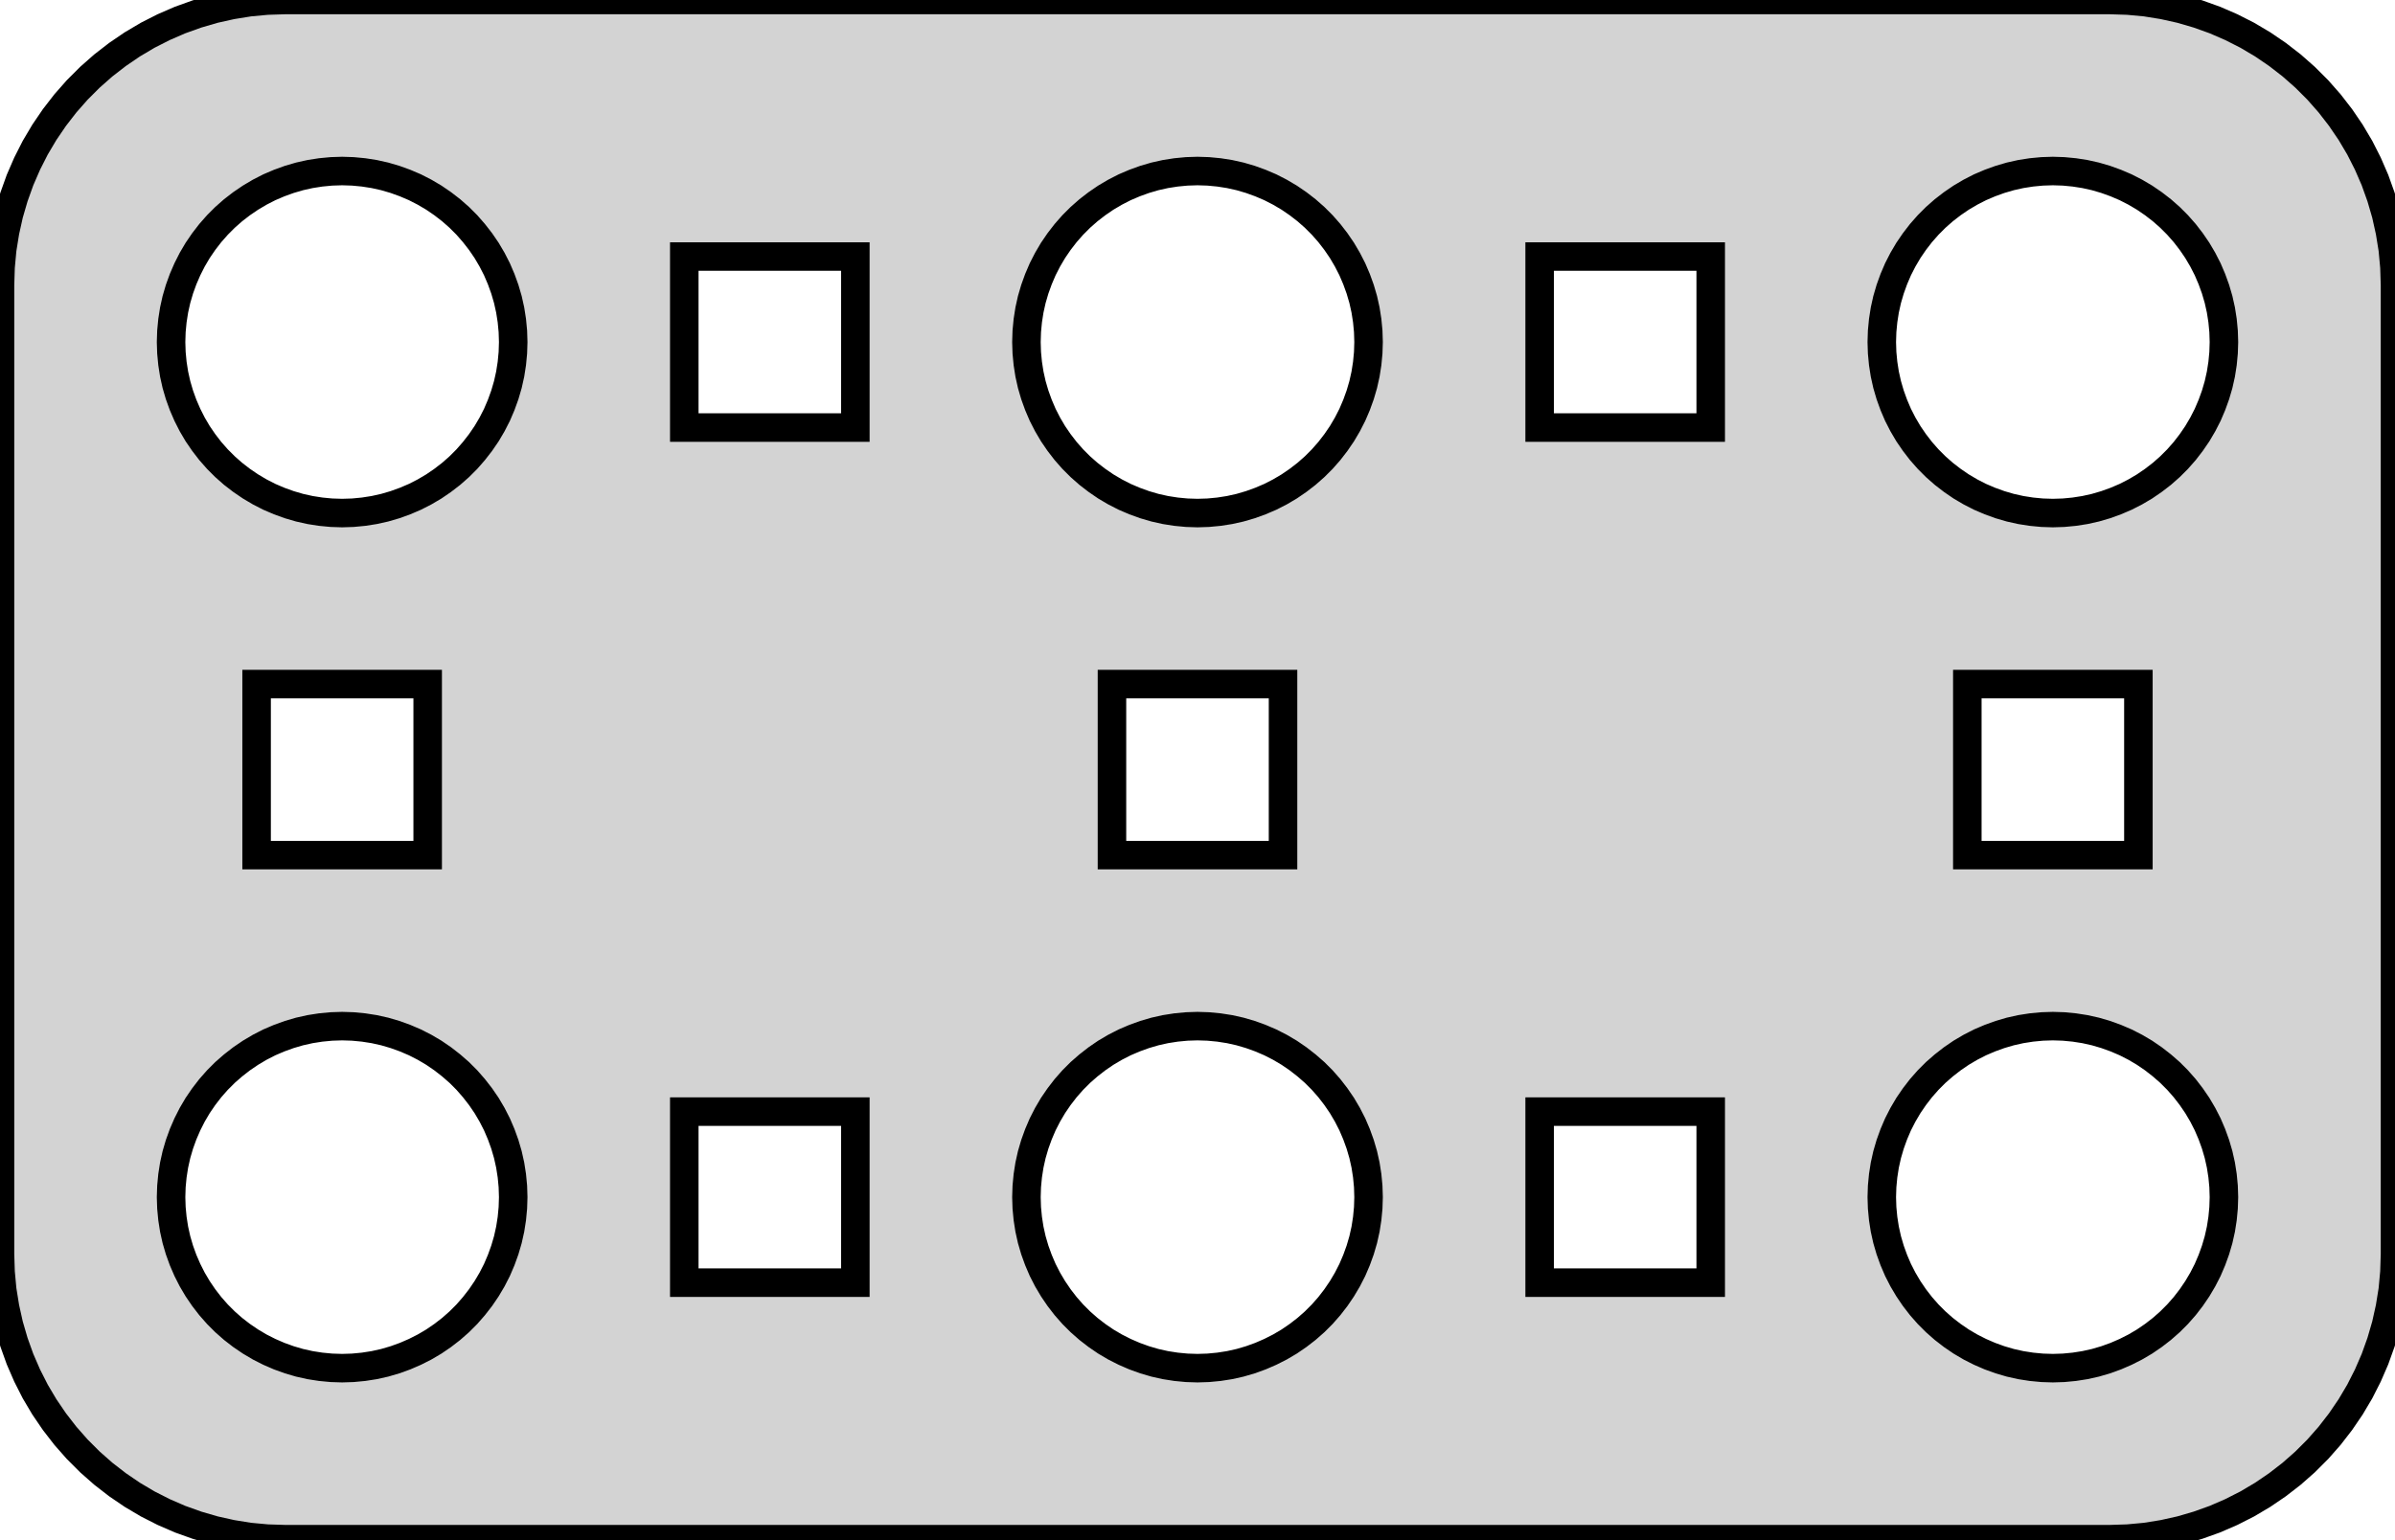
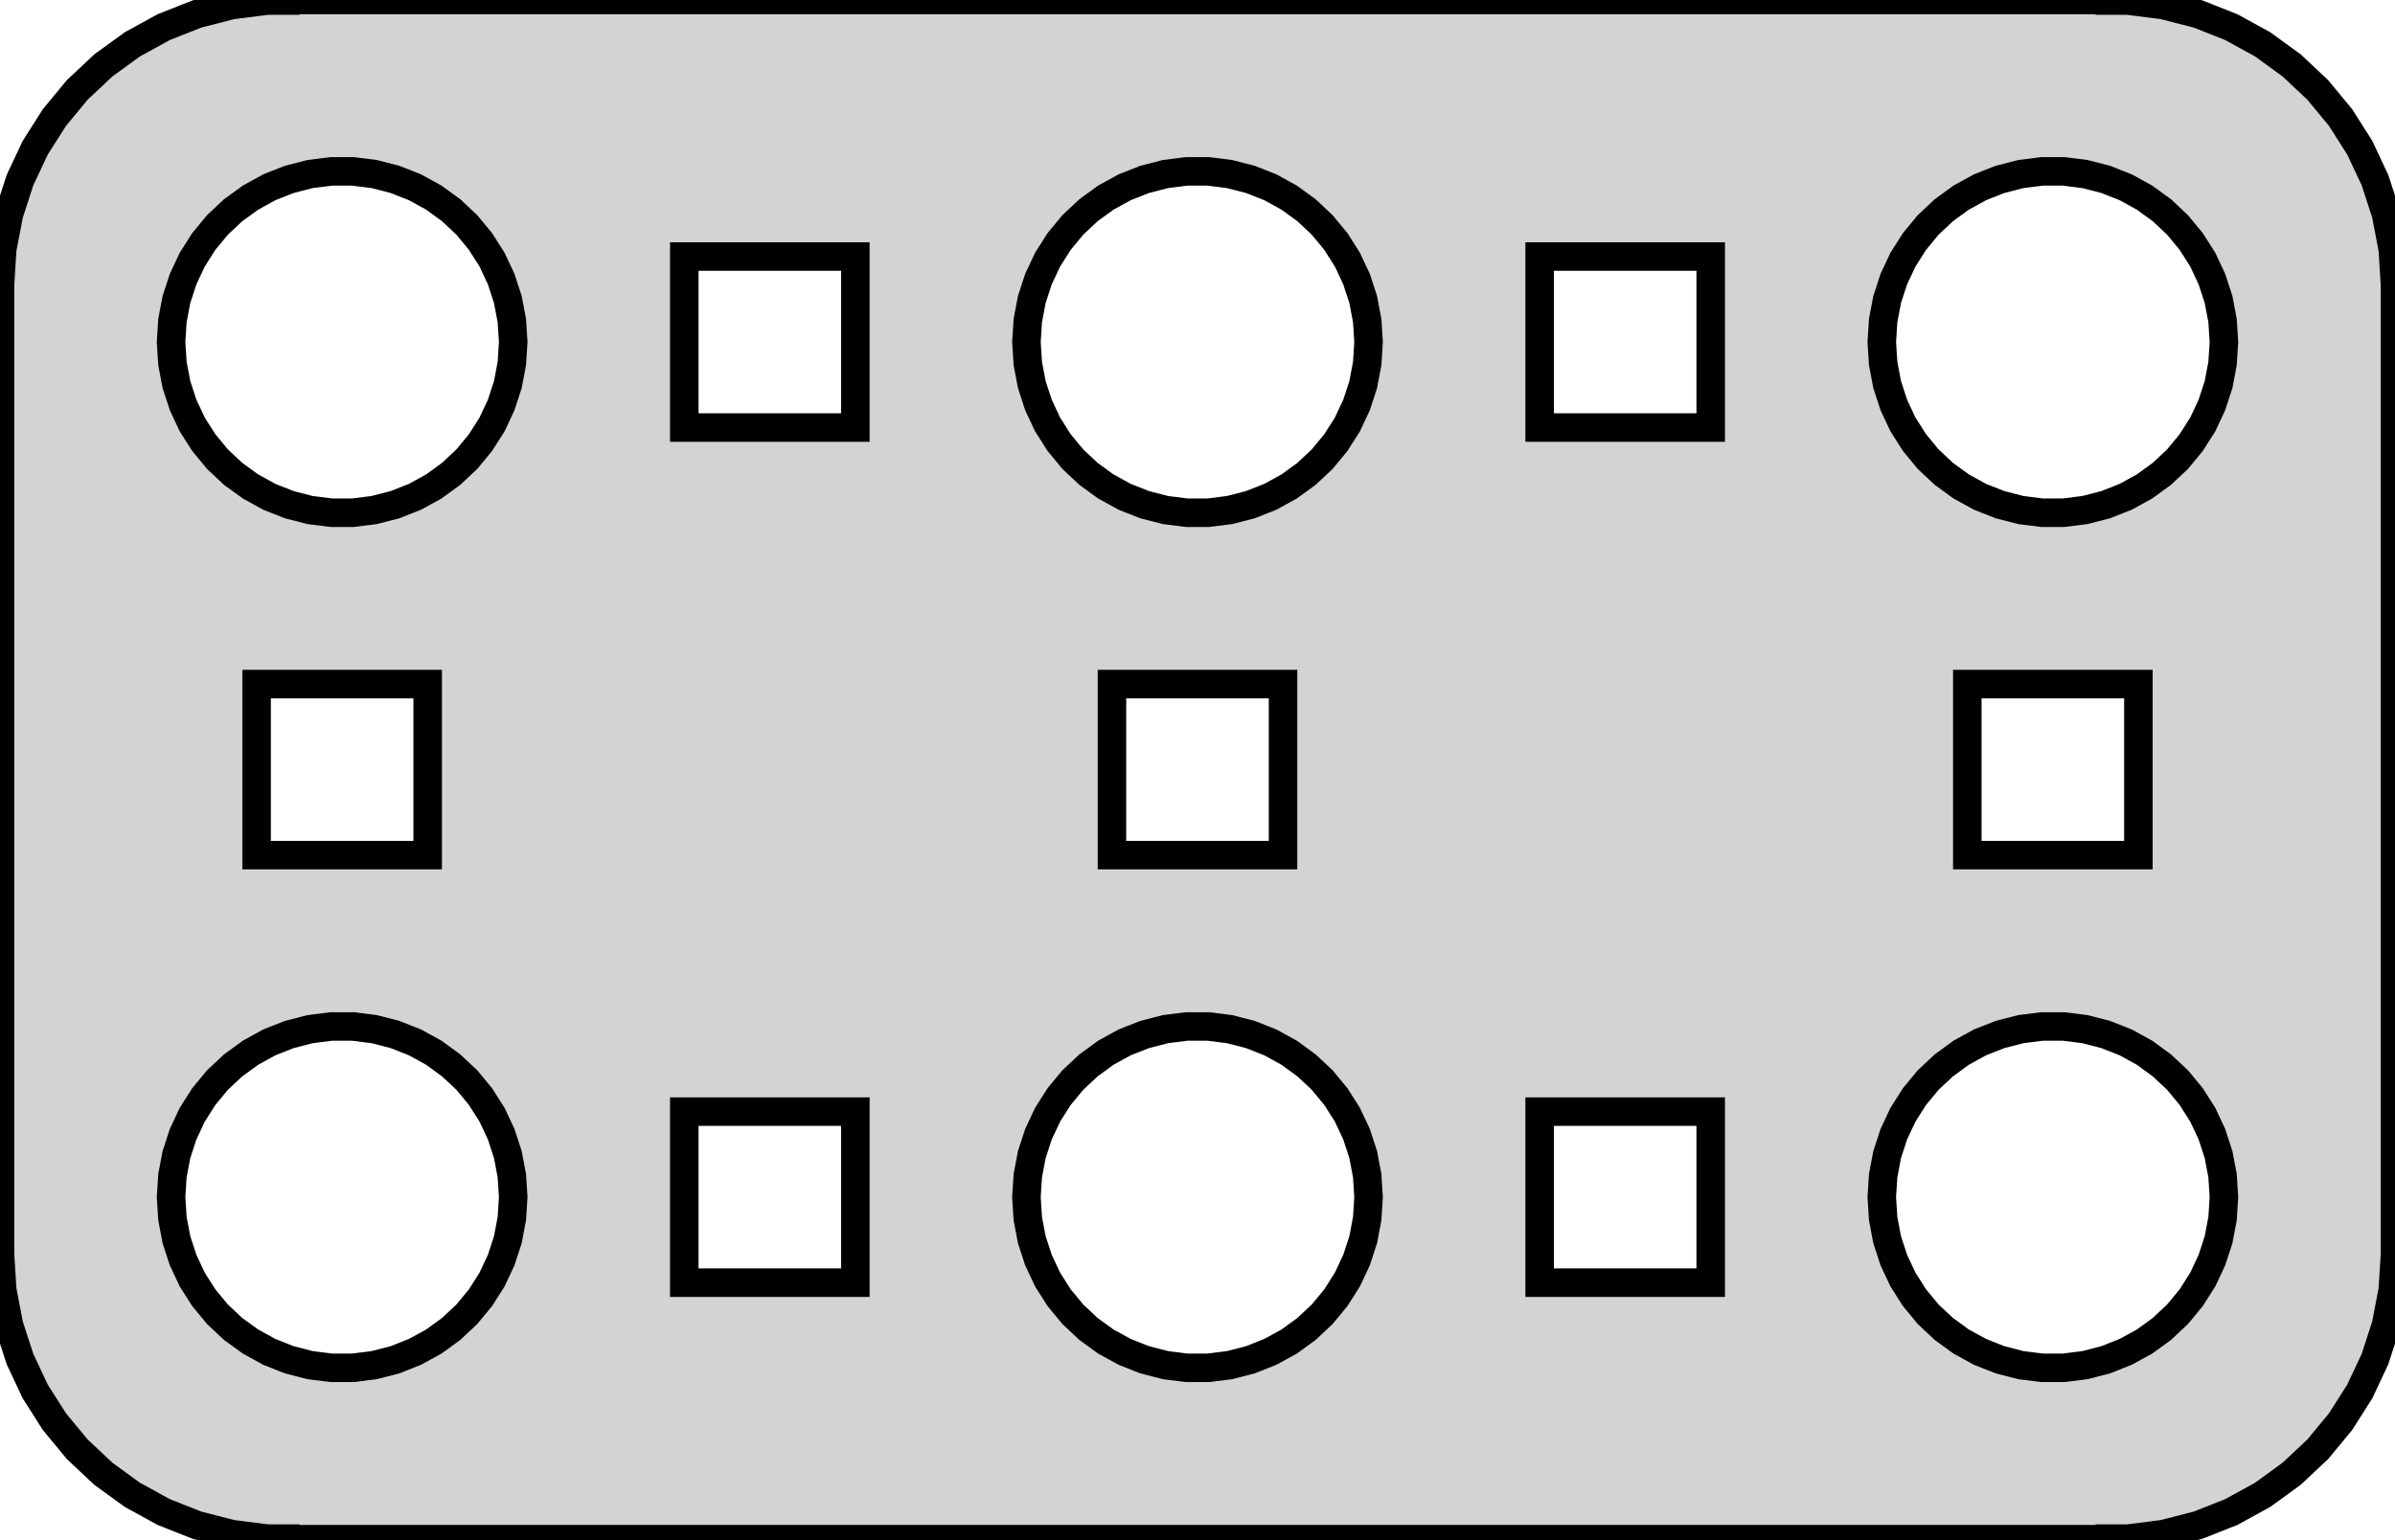
<svg xmlns="http://www.w3.org/2000/svg" width="42mm" height="27mm" viewBox="9 -36 42 27" version="1.1">
-   <path d=" M 46.314,-9.01 L 46.627,-9.039 L 46.937,-9.089 L 47.243,-9.157 L 47.545,-9.245 L 47.841,-9.351  L 48.129,-9.476 L 48.409,-9.618 L 48.679,-9.778 L 48.939,-9.955 L 49.187,-10.147 L 49.423,-10.355  L 49.645,-10.577 L 49.853,-10.813 L 50.045,-11.061 L 50.222,-11.321 L 50.382,-11.591 L 50.524,-11.871  L 50.649,-12.159 L 50.755,-12.455 L 50.843,-12.757 L 50.911,-13.063 L 50.961,-13.373 L 50.99,-13.686  L 51,-14 L 51,-31 L 50.99,-31.314 L 50.961,-31.627 L 50.911,-31.937 L 50.843,-32.243  L 50.755,-32.545 L 50.649,-32.841 L 50.524,-33.129 L 50.382,-33.409 L 50.222,-33.679 L 50.045,-33.939  L 49.853,-34.187 L 49.645,-34.423 L 49.423,-34.645 L 49.187,-34.853 L 48.939,-35.045 L 48.679,-35.222  L 48.409,-35.382 L 48.129,-35.524 L 47.841,-35.649 L 47.545,-35.755 L 47.243,-35.843 L 46.937,-35.911  L 46.627,-35.961 L 46.314,-35.99 L 46,-36 L 14,-36 L 13.686,-35.99 L 13.373,-35.961  L 13.063,-35.911 L 12.757,-35.843 L 12.455,-35.755 L 12.159,-35.649 L 11.871,-35.524 L 11.591,-35.382  L 11.321,-35.222 L 11.061,-35.045 L 10.813,-34.853 L 10.577,-34.645 L 10.355,-34.423 L 10.147,-34.187  L 9.955,-33.939 L 9.778,-33.679 L 9.618,-33.409 L 9.476,-33.129 L 9.351,-32.841 L 9.245,-32.545  L 9.157,-32.243 L 9.089,-31.937 L 9.039,-31.627 L 9.01,-31.314 L 9,-31 L 9,-14  L 9.01,-13.686 L 9.039,-13.373 L 9.089,-13.063 L 9.157,-12.757 L 9.245,-12.455 L 9.351,-12.159  L 9.476,-11.871 L 9.618,-11.591 L 9.778,-11.321 L 9.955,-11.061 L 10.147,-10.813 L 10.355,-10.577  L 10.577,-10.355 L 10.813,-10.147 L 11.061,-9.955 L 11.321,-9.778 L 11.591,-9.618 L 11.871,-9.476  L 12.159,-9.351 L 12.455,-9.245 L 12.757,-9.157 L 13.063,-9.089 L 13.373,-9.039 L 13.686,-9.01  L 14,-9 L 46,-9 z M 14.812,-27.006 L 14.624,-27.024 L 14.438,-27.053 L 14.254,-27.094 L 14.073,-27.147 L 13.896,-27.211  L 13.723,-27.285 L 13.555,-27.371 L 13.393,-27.467 L 13.237,-27.573 L 13.088,-27.688 L 12.946,-27.813  L 12.813,-27.946 L 12.688,-28.088 L 12.573,-28.237 L 12.467,-28.392 L 12.371,-28.555 L 12.286,-28.723  L 12.211,-28.896 L 12.147,-29.073 L 12.094,-29.254 L 12.053,-29.438 L 12.024,-29.624 L 12.006,-29.812  L 12,-30 L 12.006,-30.188 L 12.024,-30.376 L 12.053,-30.562 L 12.094,-30.746 L 12.147,-30.927  L 12.211,-31.104 L 12.286,-31.277 L 12.371,-31.445 L 12.467,-31.608 L 12.573,-31.763 L 12.688,-31.912  L 12.813,-32.054 L 12.946,-32.187 L 13.088,-32.312 L 13.237,-32.427 L 13.393,-32.533 L 13.555,-32.629  L 13.723,-32.715 L 13.896,-32.789 L 14.073,-32.853 L 14.254,-32.906 L 14.438,-32.947 L 14.624,-32.976  L 14.812,-32.994 L 15,-33 L 15.188,-32.994 L 15.376,-32.976 L 15.562,-32.947 L 15.746,-32.906  L 15.927,-32.853 L 16.104,-32.789 L 16.277,-32.715 L 16.445,-32.629 L 16.608,-32.533 L 16.763,-32.427  L 16.912,-32.312 L 17.054,-32.187 L 17.187,-32.054 L 17.311,-31.912 L 17.427,-31.763 L 17.533,-31.608  L 17.629,-31.445 L 17.715,-31.277 L 17.789,-31.104 L 17.853,-30.927 L 17.906,-30.746 L 17.947,-30.562  L 17.976,-30.376 L 17.994,-30.188 L 18,-30 L 17.994,-29.812 L 17.976,-29.624 L 17.947,-29.438  L 17.906,-29.254 L 17.853,-29.073 L 17.789,-28.896 L 17.715,-28.723 L 17.629,-28.555 L 17.533,-28.392  L 17.427,-28.237 L 17.311,-28.088 L 17.187,-27.946 L 17.054,-27.813 L 16.912,-27.688 L 16.763,-27.573  L 16.608,-27.467 L 16.445,-27.371 L 16.277,-27.285 L 16.104,-27.211 L 15.927,-27.147 L 15.746,-27.094  L 15.562,-27.053 L 15.376,-27.024 L 15.188,-27.006 L 15,-27 z M 29.812,-27.006 L 29.624,-27.024 L 29.438,-27.053 L 29.254,-27.094 L 29.073,-27.147 L 28.896,-27.211  L 28.723,-27.285 L 28.555,-27.371 L 28.392,-27.467 L 28.237,-27.573 L 28.088,-27.688 L 27.946,-27.813  L 27.813,-27.946 L 27.688,-28.088 L 27.573,-28.237 L 27.467,-28.392 L 27.371,-28.555 L 27.285,-28.723  L 27.211,-28.896 L 27.147,-29.073 L 27.094,-29.254 L 27.053,-29.438 L 27.024,-29.624 L 27.006,-29.812  L 27,-30 L 27.006,-30.188 L 27.024,-30.376 L 27.053,-30.562 L 27.094,-30.746 L 27.147,-30.927  L 27.211,-31.104 L 27.285,-31.277 L 27.371,-31.445 L 27.467,-31.608 L 27.573,-31.763 L 27.688,-31.912  L 27.813,-32.054 L 27.946,-32.187 L 28.088,-32.312 L 28.237,-32.427 L 28.392,-32.533 L 28.555,-32.629  L 28.723,-32.715 L 28.896,-32.789 L 29.073,-32.853 L 29.254,-32.906 L 29.438,-32.947 L 29.624,-32.976  L 29.812,-32.994 L 30,-33 L 30.188,-32.994 L 30.376,-32.976 L 30.562,-32.947 L 30.746,-32.906  L 30.927,-32.853 L 31.104,-32.789 L 31.277,-32.715 L 31.445,-32.629 L 31.608,-32.533 L 31.763,-32.427  L 31.912,-32.312 L 32.054,-32.187 L 32.187,-32.054 L 32.312,-31.912 L 32.427,-31.763 L 32.533,-31.608  L 32.629,-31.445 L 32.715,-31.277 L 32.789,-31.104 L 32.853,-30.927 L 32.906,-30.746 L 32.947,-30.562  L 32.976,-30.376 L 32.994,-30.188 L 33,-30 L 32.994,-29.812 L 32.976,-29.624 L 32.947,-29.438  L 32.906,-29.254 L 32.853,-29.073 L 32.789,-28.896 L 32.715,-28.723 L 32.629,-28.555 L 32.533,-28.392  L 32.427,-28.237 L 32.312,-28.088 L 32.187,-27.946 L 32.054,-27.813 L 31.912,-27.688 L 31.763,-27.573  L 31.608,-27.467 L 31.445,-27.371 L 31.277,-27.285 L 31.104,-27.211 L 30.927,-27.147 L 30.746,-27.094  L 30.562,-27.053 L 30.376,-27.024 L 30.188,-27.006 L 30,-27 z M 44.812,-27.006 L 44.624,-27.024 L 44.438,-27.053 L 44.254,-27.094 L 44.073,-27.147 L 43.896,-27.211  L 43.723,-27.285 L 43.555,-27.371 L 43.392,-27.467 L 43.237,-27.573 L 43.088,-27.688 L 42.946,-27.813  L 42.813,-27.946 L 42.688,-28.088 L 42.573,-28.237 L 42.467,-28.392 L 42.371,-28.555 L 42.285,-28.723  L 42.211,-28.896 L 42.147,-29.073 L 42.094,-29.254 L 42.053,-29.438 L 42.024,-29.624 L 42.006,-29.812  L 42,-30 L 42.006,-30.188 L 42.024,-30.376 L 42.053,-30.562 L 42.094,-30.746 L 42.147,-30.927  L 42.211,-31.104 L 42.285,-31.277 L 42.371,-31.445 L 42.467,-31.608 L 42.573,-31.763 L 42.688,-31.912  L 42.813,-32.054 L 42.946,-32.187 L 43.088,-32.312 L 43.237,-32.427 L 43.392,-32.533 L 43.555,-32.629  L 43.723,-32.715 L 43.896,-32.789 L 44.073,-32.853 L 44.254,-32.906 L 44.438,-32.947 L 44.624,-32.976  L 44.812,-32.994 L 45,-33 L 45.188,-32.994 L 45.376,-32.976 L 45.562,-32.947 L 45.746,-32.906  L 45.927,-32.853 L 46.104,-32.789 L 46.277,-32.715 L 46.445,-32.629 L 46.608,-32.533 L 46.763,-32.427  L 46.912,-32.312 L 47.054,-32.187 L 47.187,-32.054 L 47.312,-31.912 L 47.427,-31.763 L 47.533,-31.608  L 47.629,-31.445 L 47.715,-31.277 L 47.789,-31.104 L 47.853,-30.927 L 47.906,-30.746 L 47.947,-30.562  L 47.976,-30.376 L 47.994,-30.188 L 48,-30 L 47.994,-29.812 L 47.976,-29.624 L 47.947,-29.438  L 47.906,-29.254 L 47.853,-29.073 L 47.789,-28.896 L 47.715,-28.723 L 47.629,-28.555 L 47.533,-28.392  L 47.427,-28.237 L 47.312,-28.088 L 47.187,-27.946 L 47.054,-27.813 L 46.912,-27.688 L 46.763,-27.573  L 46.608,-27.467 L 46.445,-27.371 L 46.277,-27.285 L 46.104,-27.211 L 45.927,-27.147 L 45.746,-27.094  L 45.562,-27.053 L 45.376,-27.024 L 45.188,-27.006 L 45,-27 z M 21,-28.5 L 21,-31.5 L 24,-31.5 L 24,-28.5 z M 36,-28.5 L 36,-31.5 L 39,-31.5 L 39,-28.5 z M 13.5,-21 L 13.5,-24 L 16.5,-24 L 16.5,-21 z M 28.5,-21 L 28.5,-24 L 31.5,-24 L 31.5,-21 z M 43.5,-21 L 43.5,-24 L 46.5,-24 L 46.5,-21 z M 14.812,-12.006 L 14.624,-12.024 L 14.438,-12.053 L 14.254,-12.094 L 14.073,-12.147 L 13.896,-12.211  L 13.723,-12.286 L 13.555,-12.371 L 13.393,-12.467 L 13.237,-12.573 L 13.088,-12.688 L 12.946,-12.813  L 12.813,-12.946 L 12.688,-13.088 L 12.573,-13.237 L 12.467,-13.393 L 12.371,-13.555 L 12.286,-13.723  L 12.211,-13.896 L 12.147,-14.073 L 12.094,-14.254 L 12.053,-14.438 L 12.024,-14.624 L 12.006,-14.812  L 12,-15 L 12.006,-15.188 L 12.024,-15.376 L 12.053,-15.562 L 12.094,-15.746 L 12.147,-15.927  L 12.211,-16.104 L 12.286,-16.277 L 12.371,-16.445 L 12.467,-16.608 L 12.573,-16.763 L 12.688,-16.912  L 12.813,-17.054 L 12.946,-17.187 L 13.088,-17.311 L 13.237,-17.427 L 13.393,-17.533 L 13.555,-17.629  L 13.723,-17.715 L 13.896,-17.789 L 14.073,-17.853 L 14.254,-17.906 L 14.438,-17.947 L 14.624,-17.976  L 14.812,-17.994 L 15,-18 L 15.188,-17.994 L 15.376,-17.976 L 15.562,-17.947 L 15.746,-17.906  L 15.927,-17.853 L 16.104,-17.789 L 16.277,-17.715 L 16.445,-17.629 L 16.608,-17.533 L 16.763,-17.427  L 16.912,-17.311 L 17.054,-17.187 L 17.187,-17.054 L 17.311,-16.912 L 17.427,-16.763 L 17.533,-16.608  L 17.629,-16.445 L 17.715,-16.277 L 17.789,-16.104 L 17.853,-15.927 L 17.906,-15.746 L 17.947,-15.562  L 17.976,-15.376 L 17.994,-15.188 L 18,-15 L 17.994,-14.812 L 17.976,-14.624 L 17.947,-14.438  L 17.906,-14.254 L 17.853,-14.073 L 17.789,-13.896 L 17.715,-13.723 L 17.629,-13.555 L 17.533,-13.393  L 17.427,-13.237 L 17.311,-13.088 L 17.187,-12.946 L 17.054,-12.813 L 16.912,-12.688 L 16.763,-12.573  L 16.608,-12.467 L 16.445,-12.371 L 16.277,-12.286 L 16.104,-12.211 L 15.927,-12.147 L 15.746,-12.094  L 15.562,-12.053 L 15.376,-12.024 L 15.188,-12.006 L 15,-12 z M 29.812,-12.006 L 29.624,-12.024 L 29.438,-12.053 L 29.254,-12.094 L 29.073,-12.147 L 28.896,-12.211  L 28.723,-12.286 L 28.555,-12.371 L 28.392,-12.467 L 28.237,-12.573 L 28.088,-12.688 L 27.946,-12.813  L 27.813,-12.946 L 27.688,-13.088 L 27.573,-13.237 L 27.467,-13.393 L 27.371,-13.555 L 27.285,-13.723  L 27.211,-13.896 L 27.147,-14.073 L 27.094,-14.254 L 27.053,-14.438 L 27.024,-14.624 L 27.006,-14.812  L 27,-15 L 27.006,-15.188 L 27.024,-15.376 L 27.053,-15.562 L 27.094,-15.746 L 27.147,-15.927  L 27.211,-16.104 L 27.285,-16.277 L 27.371,-16.445 L 27.467,-16.608 L 27.573,-16.763 L 27.688,-16.912  L 27.813,-17.054 L 27.946,-17.187 L 28.088,-17.311 L 28.237,-17.427 L 28.392,-17.533 L 28.555,-17.629  L 28.723,-17.715 L 28.896,-17.789 L 29.073,-17.853 L 29.254,-17.906 L 29.438,-17.947 L 29.624,-17.976  L 29.812,-17.994 L 30,-18 L 30.188,-17.994 L 30.376,-17.976 L 30.562,-17.947 L 30.746,-17.906  L 30.927,-17.853 L 31.104,-17.789 L 31.277,-17.715 L 31.445,-17.629 L 31.608,-17.533 L 31.763,-17.427  L 31.912,-17.311 L 32.054,-17.187 L 32.187,-17.054 L 32.312,-16.912 L 32.427,-16.763 L 32.533,-16.608  L 32.629,-16.445 L 32.715,-16.277 L 32.789,-16.104 L 32.853,-15.927 L 32.906,-15.746 L 32.947,-15.562  L 32.976,-15.376 L 32.994,-15.188 L 33,-15 L 32.994,-14.812 L 32.976,-14.624 L 32.947,-14.438  L 32.906,-14.254 L 32.853,-14.073 L 32.789,-13.896 L 32.715,-13.723 L 32.629,-13.555 L 32.533,-13.393  L 32.427,-13.237 L 32.312,-13.088 L 32.187,-12.946 L 32.054,-12.813 L 31.912,-12.688 L 31.763,-12.573  L 31.608,-12.467 L 31.445,-12.371 L 31.277,-12.286 L 31.104,-12.211 L 30.927,-12.147 L 30.746,-12.094  L 30.562,-12.053 L 30.376,-12.024 L 30.188,-12.006 L 30,-12 z M 44.812,-12.006 L 44.624,-12.024 L 44.438,-12.053 L 44.254,-12.094 L 44.073,-12.147 L 43.896,-12.211  L 43.723,-12.286 L 43.555,-12.371 L 43.392,-12.467 L 43.237,-12.573 L 43.088,-12.688 L 42.946,-12.813  L 42.813,-12.946 L 42.688,-13.088 L 42.573,-13.237 L 42.467,-13.393 L 42.371,-13.555 L 42.285,-13.723  L 42.211,-13.896 L 42.147,-14.073 L 42.094,-14.254 L 42.053,-14.438 L 42.024,-14.624 L 42.006,-14.812  L 42,-15 L 42.006,-15.188 L 42.024,-15.376 L 42.053,-15.562 L 42.094,-15.746 L 42.147,-15.927  L 42.211,-16.104 L 42.285,-16.277 L 42.371,-16.445 L 42.467,-16.608 L 42.573,-16.763 L 42.688,-16.912  L 42.813,-17.054 L 42.946,-17.187 L 43.088,-17.311 L 43.237,-17.427 L 43.392,-17.533 L 43.555,-17.629  L 43.723,-17.715 L 43.896,-17.789 L 44.073,-17.853 L 44.254,-17.906 L 44.438,-17.947 L 44.624,-17.976  L 44.812,-17.994 L 45,-18 L 45.188,-17.994 L 45.376,-17.976 L 45.562,-17.947 L 45.746,-17.906  L 45.927,-17.853 L 46.104,-17.789 L 46.277,-17.715 L 46.445,-17.629 L 46.608,-17.533 L 46.763,-17.427  L 46.912,-17.311 L 47.054,-17.187 L 47.187,-17.054 L 47.312,-16.912 L 47.427,-16.763 L 47.533,-16.608  L 47.629,-16.445 L 47.715,-16.277 L 47.789,-16.104 L 47.853,-15.927 L 47.906,-15.746 L 47.947,-15.562  L 47.976,-15.376 L 47.994,-15.188 L 48,-15 L 47.994,-14.812 L 47.976,-14.624 L 47.947,-14.438  L 47.906,-14.254 L 47.853,-14.073 L 47.789,-13.896 L 47.715,-13.723 L 47.629,-13.555 L 47.533,-13.393  L 47.427,-13.237 L 47.312,-13.088 L 47.187,-12.946 L 47.054,-12.813 L 46.912,-12.688 L 46.763,-12.573  L 46.608,-12.467 L 46.445,-12.371 L 46.277,-12.286 L 46.104,-12.211 L 45.927,-12.147 L 45.746,-12.094  L 45.562,-12.053 L 45.376,-12.024 L 45.188,-12.006 L 45,-12 z M 21,-13.5 L 21,-16.5 L 24,-16.5 L 24,-13.5 z M 36,-13.5 L 36,-16.5 L 39,-16.5 L 39,-13.5 z " stroke="black" fill="lightgray" stroke-width="0.5" />
+   <path d=" M 46,-9.01 L 46.314,-9.01 L 46.937,-9.089 L 47.545,-9.245 L 48.129,-9.476 L 48.679,-9.778  L 49.187,-10.147 L 49.645,-10.577 L 50.045,-11.061 L 50.382,-11.591 L 50.649,-12.159 L 50.843,-12.757  L 50.961,-13.373 L 51,-14 L 51,-31 L 50.961,-31.627 L 50.843,-32.243 L 50.649,-32.841  L 50.382,-33.409 L 50.045,-33.939 L 49.645,-34.423 L 49.187,-34.853 L 48.679,-35.222 L 48.129,-35.524  L 47.545,-35.755 L 46.937,-35.911 L 46.314,-35.99 L 46,-35.99 L 46,-36 L 14,-36  L 14,-35.99 L 13.686,-35.99 L 13.063,-35.911 L 12.455,-35.755 L 11.871,-35.524 L 11.321,-35.222  L 10.813,-34.853 L 10.355,-34.423 L 9.955,-33.939 L 9.618,-33.409 L 9.351,-32.841 L 9.157,-32.243  L 9.039,-31.627 L 9,-31 L 9,-14 L 9.039,-13.373 L 9.157,-12.757 L 9.351,-12.159  L 9.618,-11.591 L 9.955,-11.061 L 10.355,-10.577 L 10.813,-10.147 L 11.321,-9.778 L 11.871,-9.476  L 12.455,-9.245 L 13.063,-9.089 L 13.686,-9.01 L 14,-9.01 L 14,-9 L 46,-9  z M 14.812,-27.006 L 14.438,-27.053 L 14.073,-27.147 L 13.723,-27.285 L 13.393,-27.467 L 13.088,-27.688  L 12.813,-27.946 L 12.573,-28.237 L 12.371,-28.555 L 12.211,-28.896 L 12.094,-29.254 L 12.024,-29.624  L 12,-30 L 12.024,-30.376 L 12.094,-30.746 L 12.211,-31.104 L 12.371,-31.445 L 12.573,-31.763  L 12.813,-32.054 L 13.088,-32.312 L 13.393,-32.533 L 13.723,-32.715 L 14.073,-32.853 L 14.438,-32.947  L 14.812,-32.994 L 15.188,-32.994 L 15.562,-32.947 L 15.927,-32.853 L 16.277,-32.715 L 16.608,-32.533  L 16.912,-32.312 L 17.187,-32.054 L 17.427,-31.763 L 17.629,-31.445 L 17.789,-31.104 L 17.906,-30.746  L 17.976,-30.376 L 18,-30 L 17.976,-29.624 L 17.906,-29.254 L 17.789,-28.896 L 17.629,-28.555  L 17.427,-28.237 L 17.187,-27.946 L 16.912,-27.688 L 16.608,-27.467 L 16.277,-27.285 L 15.927,-27.147  L 15.562,-27.053 L 15.188,-27.006 z M 29.812,-27.006 L 29.438,-27.053 L 29.073,-27.147 L 28.723,-27.285 L 28.392,-27.467 L 28.088,-27.688  L 27.813,-27.946 L 27.573,-28.237 L 27.371,-28.555 L 27.211,-28.896 L 27.094,-29.254 L 27.024,-29.624  L 27,-30 L 27.024,-30.376 L 27.094,-30.746 L 27.211,-31.104 L 27.371,-31.445 L 27.573,-31.763  L 27.813,-32.054 L 28.088,-32.312 L 28.392,-32.533 L 28.723,-32.715 L 29.073,-32.853 L 29.438,-32.947  L 29.812,-32.994 L 30.188,-32.994 L 30.562,-32.947 L 30.927,-32.853 L 31.277,-32.715 L 31.608,-32.533  L 31.912,-32.312 L 32.187,-32.054 L 32.427,-31.763 L 32.629,-31.445 L 32.789,-31.104 L 32.906,-30.746  L 32.976,-30.376 L 33,-30 L 32.976,-29.624 L 32.906,-29.254 L 32.789,-28.896 L 32.629,-28.555  L 32.427,-28.237 L 32.187,-27.946 L 31.912,-27.688 L 31.608,-27.467 L 31.277,-27.285 L 30.927,-27.147  L 30.562,-27.053 L 30.188,-27.006 z M 44.812,-27.006 L 44.438,-27.053 L 44.073,-27.147 L 43.723,-27.285 L 43.392,-27.467 L 43.088,-27.688  L 42.813,-27.946 L 42.573,-28.237 L 42.371,-28.555 L 42.211,-28.896 L 42.094,-29.254 L 42.024,-29.624  L 42,-30 L 42.024,-30.376 L 42.094,-30.746 L 42.211,-31.104 L 42.371,-31.445 L 42.573,-31.763  L 42.813,-32.054 L 43.088,-32.312 L 43.392,-32.533 L 43.723,-32.715 L 44.073,-32.853 L 44.438,-32.947  L 44.812,-32.994 L 45.188,-32.994 L 45.562,-32.947 L 45.927,-32.853 L 46.277,-32.715 L 46.608,-32.533  L 46.912,-32.312 L 47.187,-32.054 L 47.427,-31.763 L 47.629,-31.445 L 47.789,-31.104 L 47.906,-30.746  L 47.976,-30.376 L 48,-30 L 47.976,-29.624 L 47.906,-29.254 L 47.789,-28.896 L 47.629,-28.555  L 47.427,-28.237 L 47.187,-27.946 L 46.912,-27.688 L 46.608,-27.467 L 46.277,-27.285 L 45.927,-27.147  L 45.562,-27.053 L 45.188,-27.006 z M 36,-28.5 L 36,-31.5 L 39,-31.5 L 39,-28.5 z M 21,-28.5 L 21,-31.5 L 24,-31.5 L 24,-28.5 z M 28.5,-21 L 28.5,-24 L 31.5,-24 L 31.5,-21 z M 43.5,-21 L 43.5,-24 L 46.5,-24 L 46.5,-21 z M 13.5,-21 L 13.5,-24 L 16.5,-24 L 16.5,-21 z M 14.812,-12.006 L 14.438,-12.053 L 14.073,-12.147 L 13.723,-12.286 L 13.393,-12.467 L 13.088,-12.688  L 12.813,-12.946 L 12.573,-13.237 L 12.371,-13.555 L 12.211,-13.896 L 12.094,-14.254 L 12.024,-14.624  L 12,-15 L 12.024,-15.376 L 12.094,-15.746 L 12.211,-16.104 L 12.371,-16.445 L 12.573,-16.763  L 12.813,-17.054 L 13.088,-17.311 L 13.393,-17.533 L 13.723,-17.715 L 14.073,-17.853 L 14.438,-17.947  L 14.812,-17.994 L 15.188,-17.994 L 15.562,-17.947 L 15.927,-17.853 L 16.277,-17.715 L 16.608,-17.533  L 16.912,-17.311 L 17.187,-17.054 L 17.427,-16.763 L 17.629,-16.445 L 17.789,-16.104 L 17.906,-15.746  L 17.976,-15.376 L 18,-15 L 17.976,-14.624 L 17.906,-14.254 L 17.789,-13.896 L 17.629,-13.555  L 17.427,-13.237 L 17.187,-12.946 L 16.912,-12.688 L 16.608,-12.467 L 16.277,-12.286 L 15.927,-12.147  L 15.562,-12.053 L 15.188,-12.006 z M 29.812,-12.006 L 29.438,-12.053 L 29.073,-12.147 L 28.723,-12.286 L 28.392,-12.467 L 28.088,-12.688  L 27.813,-12.946 L 27.573,-13.237 L 27.371,-13.555 L 27.211,-13.896 L 27.094,-14.254 L 27.024,-14.624  L 27,-15 L 27.024,-15.376 L 27.094,-15.746 L 27.211,-16.104 L 27.371,-16.445 L 27.573,-16.763  L 27.813,-17.054 L 28.088,-17.311 L 28.392,-17.533 L 28.723,-17.715 L 29.073,-17.853 L 29.438,-17.947  L 29.812,-17.994 L 30.188,-17.994 L 30.562,-17.947 L 30.927,-17.853 L 31.277,-17.715 L 31.608,-17.533  L 31.912,-17.311 L 32.187,-17.054 L 32.427,-16.763 L 32.629,-16.445 L 32.789,-16.104 L 32.906,-15.746  L 32.976,-15.376 L 33,-15 L 32.976,-14.624 L 32.906,-14.254 L 32.789,-13.896 L 32.629,-13.555  L 32.427,-13.237 L 32.187,-12.946 L 31.912,-12.688 L 31.608,-12.467 L 31.277,-12.286 L 30.927,-12.147  L 30.562,-12.053 L 30.188,-12.006 z M 44.812,-12.006 L 44.438,-12.053 L 44.073,-12.147 L 43.723,-12.286 L 43.392,-12.467 L 43.088,-12.688  L 42.813,-12.946 L 42.573,-13.237 L 42.371,-13.555 L 42.211,-13.896 L 42.094,-14.254 L 42.024,-14.624  L 42,-15 L 42.024,-15.376 L 42.094,-15.746 L 42.211,-16.104 L 42.371,-16.445 L 42.573,-16.763  L 42.813,-17.054 L 43.088,-17.311 L 43.392,-17.533 L 43.723,-17.715 L 44.073,-17.853 L 44.438,-17.947  L 44.812,-17.994 L 45.188,-17.994 L 45.562,-17.947 L 45.927,-17.853 L 46.277,-17.715 L 46.608,-17.533  L 46.912,-17.311 L 47.187,-17.054 L 47.427,-16.763 L 47.629,-16.445 L 47.789,-16.104 L 47.906,-15.746  L 47.976,-15.376 L 48,-15 L 47.976,-14.624 L 47.906,-14.254 L 47.789,-13.896 L 47.629,-13.555  L 47.427,-13.237 L 47.187,-12.946 L 46.912,-12.688 L 46.608,-12.467 L 46.277,-12.286 L 45.927,-12.147  L 45.562,-12.053 L 45.188,-12.006 z M 21,-13.5 L 21,-16.5 L 24,-16.5 L 24,-13.5 z M 36,-13.5 L 36,-16.5 L 39,-16.5 L 39,-13.5 z " stroke="black" fill="lightgray" stroke-width="0.5" />
</svg>
